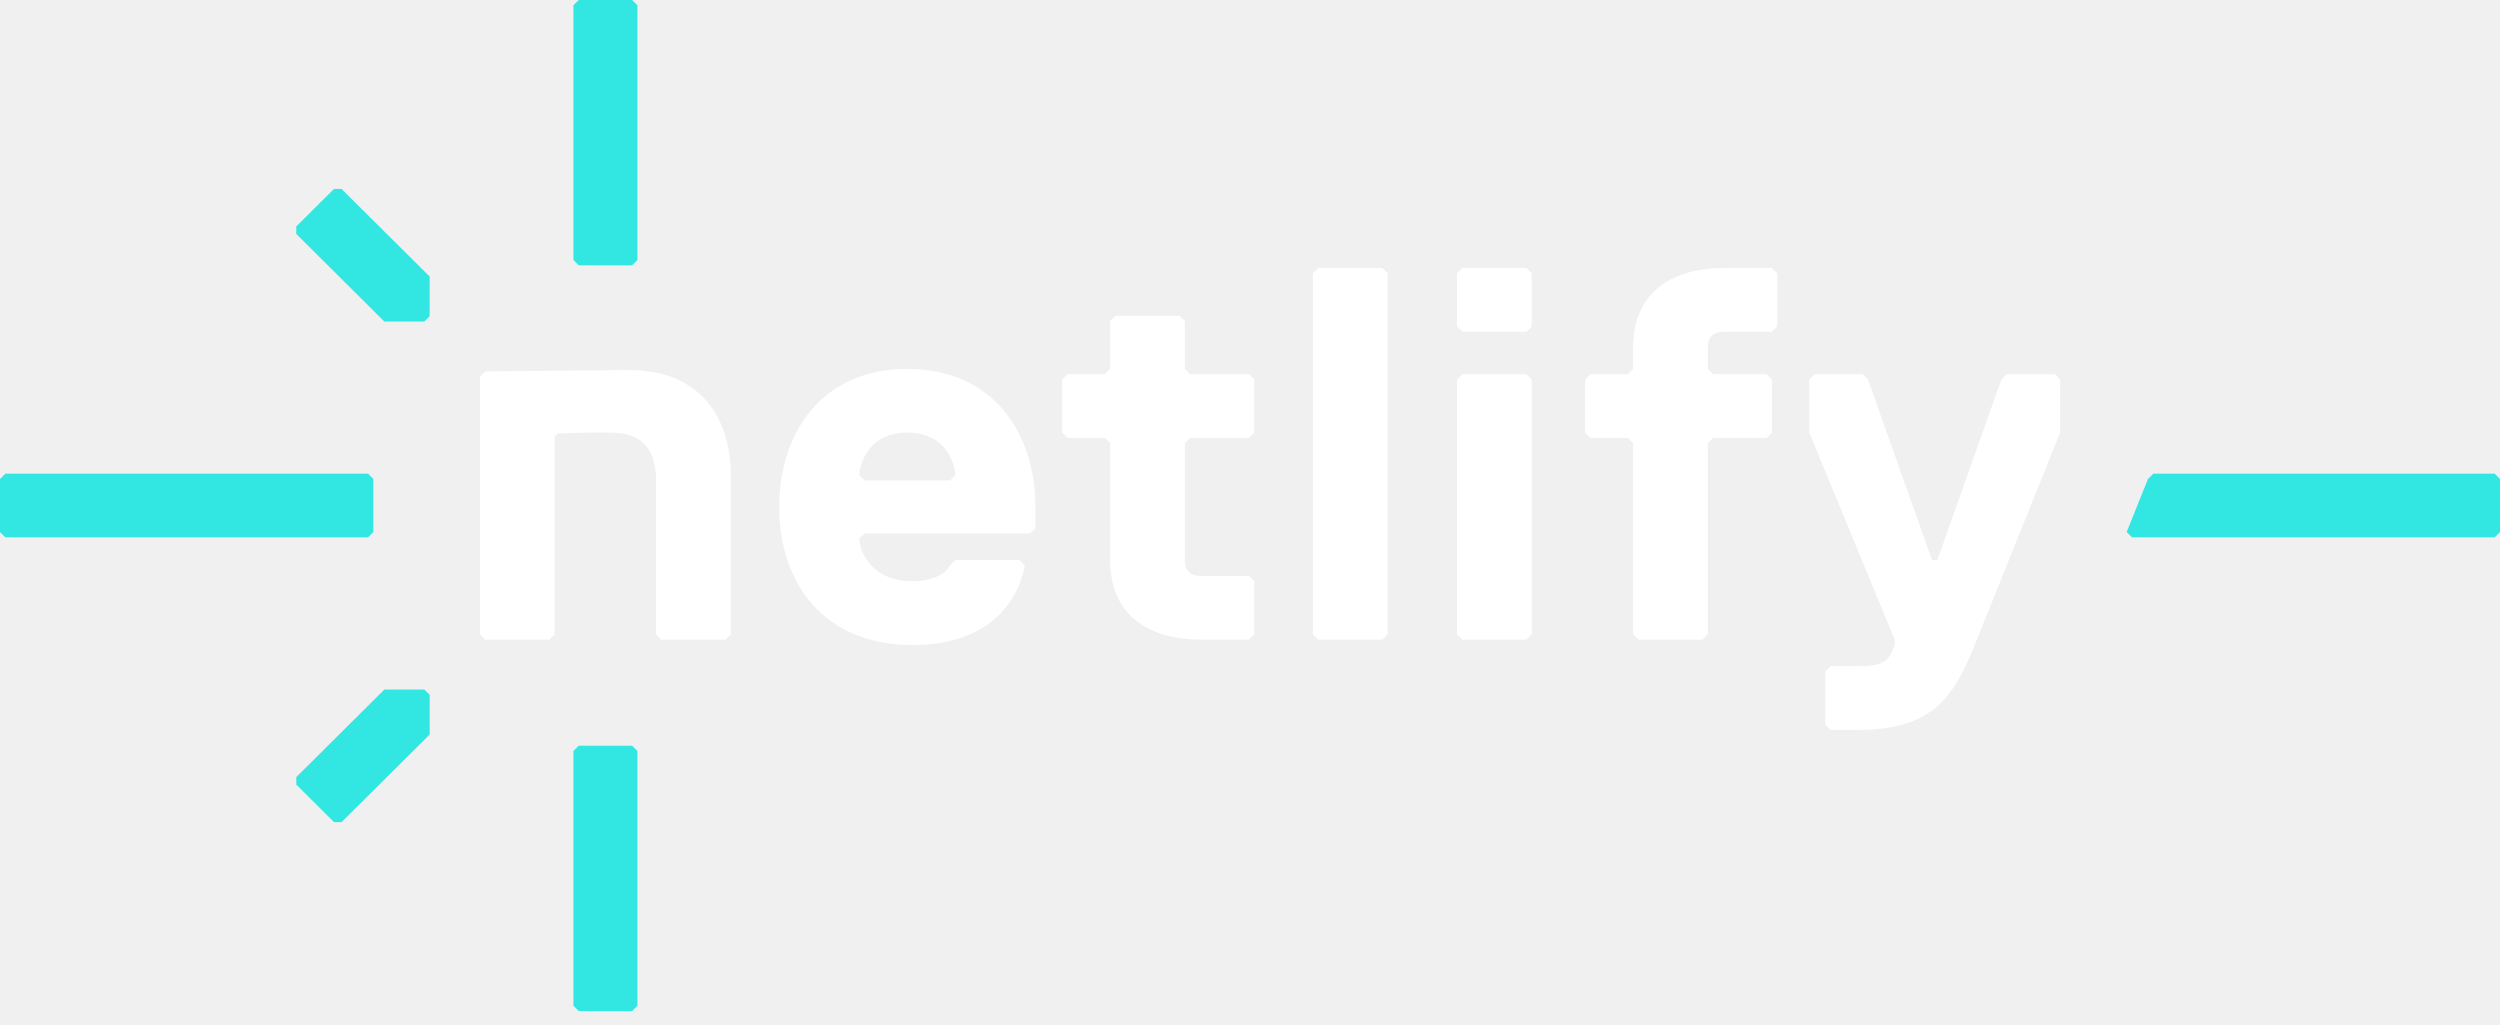
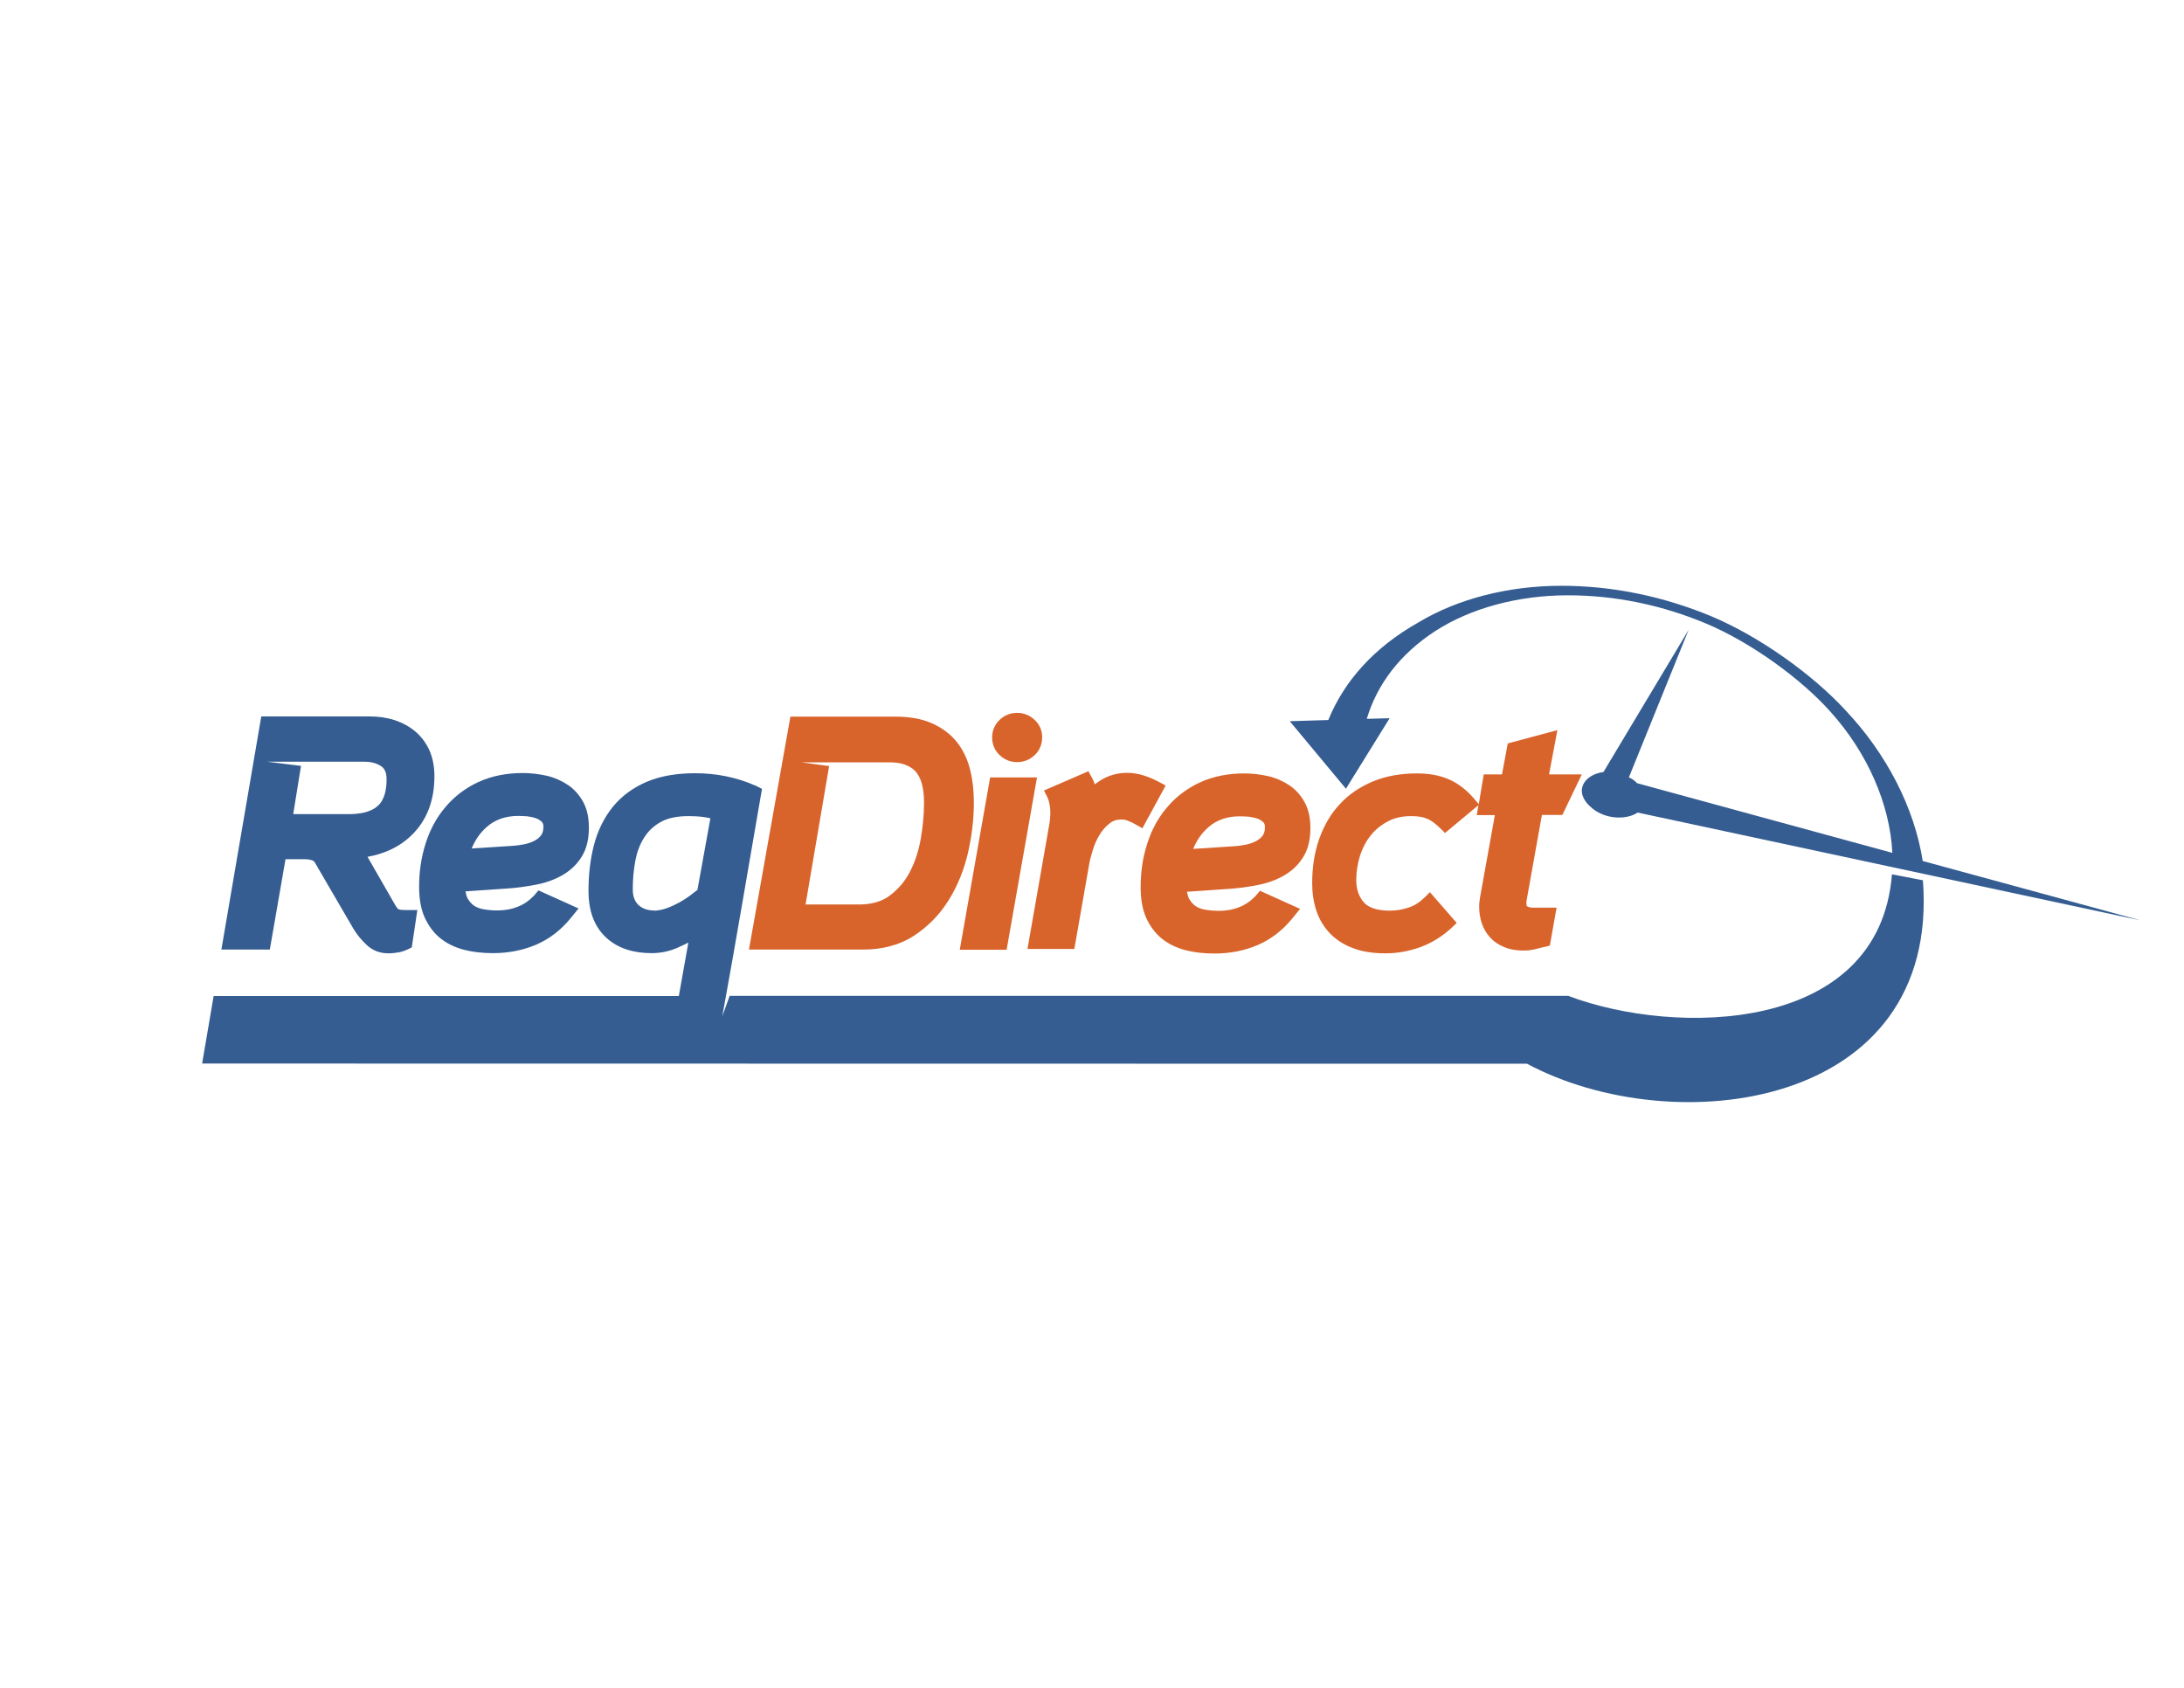
- <svg xmlns="http://www.w3.org/2000/svg" width="122" height="50" viewBox="0 0 122 50" fill="none">
-   <g clip-path="url(#clip0_175_3110)">
-     <path d="M27.983 49.08V36.65L28.243 36.391H30.846L31.107 36.65V49.08L30.846 49.339H28.243L27.983 49.08Z" fill="#32E6E2" />
-     <path d="M27.983 12.688V0.259L28.243 0H30.846L31.107 0.259V12.688L30.846 12.947H28.243L27.983 12.688Z" fill="#32E6E2" />
-     <path d="M16.669 40.12H16.301L14.46 38.288V37.922L18.758 33.648L20.706 33.649L20.968 33.907V35.845L16.669 40.12Z" fill="#32E6E2" />
-     <path d="M16.667 9.22H16.299L14.459 11.051V11.417L18.756 15.691L20.704 15.691L20.966 15.432V13.494L16.667 9.22Z" fill="#32E6E2" />
-     <path d="M0.261 23.116H17.959L18.22 23.375V25.964L17.959 26.223H0.261L0 25.964V23.375L0.261 23.116Z" fill="#32E6E2" />
-     <path d="M105.082 23.116H121.74L122.001 23.375V25.964L121.74 26.223H104.041L103.781 25.964L104.821 23.375L105.082 23.116Z" fill="#32E6E2" />
-     <path d="M50.529 25.775L50.269 26.034H42.195L41.934 26.293C41.934 26.812 42.455 28.366 44.538 28.366C45.32 28.366 46.101 28.107 46.361 27.588L46.622 27.329H49.747L50.008 27.588C49.747 29.142 48.446 31.475 44.538 31.475C40.111 31.475 38.027 28.366 38.027 24.739C38.027 21.112 40.11 18.003 44.278 18.003C48.446 18.003 50.529 21.112 50.529 24.739V25.776V25.775ZM46.622 23.184C46.622 22.924 46.361 21.111 44.278 21.111C42.195 21.111 41.934 22.924 41.934 23.184L42.195 23.443H46.361L46.622 23.184Z" fill="white" />
-     <path d="M57.821 27.329C57.821 27.848 58.082 28.107 58.603 28.107H60.947L61.207 28.366V30.957L60.947 31.216H58.603C56.259 31.216 54.176 30.179 54.176 27.329V21.628L53.915 21.369H52.092L51.832 21.11V18.519L52.092 18.26H53.915L54.176 18.001V15.669L54.436 15.41H57.562L57.822 15.669V18.001L58.083 18.26H60.948L61.208 18.519V21.11L60.948 21.369H58.083L57.822 21.628V27.329H57.821Z" fill="white" />
-     <path d="M67.457 31.216H64.332L64.071 30.957V13.338L64.332 13.079H67.457L67.718 13.338V30.957L67.457 31.216Z" fill="white" />
-     <path d="M74.489 16.188H71.364L71.103 15.929V13.338L71.364 13.079H74.489L74.749 13.338V15.929L74.489 16.188ZM74.489 31.216H71.364L71.103 30.957V18.52L71.364 18.261H74.489L74.749 18.52V30.957L74.489 31.216Z" fill="white" />
-     <path d="M86.73 13.338V15.929L86.469 16.188H84.125C83.604 16.188 83.344 16.447 83.344 16.966V18.003L83.604 18.262H86.209L86.469 18.521V21.112L86.209 21.371H83.604L83.344 21.63V30.958L83.083 31.217H79.957L79.697 30.958V21.63L79.436 21.371H77.614L77.353 21.112V18.521L77.614 18.262H79.436L79.697 18.003V16.966C79.697 14.115 81.78 13.079 84.124 13.079H86.468L86.729 13.338H86.73Z" fill="white" />
-     <path d="M96.366 31.475C95.323 34.066 94.282 35.621 90.636 35.621H89.333L89.073 35.361V32.77L89.333 32.511H90.636C91.938 32.511 92.198 32.252 92.459 31.474V31.215L88.292 21.11V18.519L88.552 18.26H90.896L91.157 18.519L94.282 27.329H94.543L97.668 18.519L97.929 18.26H100.273L100.533 18.519V21.11L96.367 31.474L96.366 31.475Z" fill="white" />
-     <path d="M32.276 31.216L32.016 30.957L32.017 23.449C32.017 22.154 31.506 21.15 29.934 21.117C29.126 21.096 28.201 21.116 27.214 21.157L27.066 21.308L27.068 30.957L26.808 31.216H23.683L23.422 30.957V18.381L23.683 18.122L30.715 18.059C34.237 18.059 35.663 20.467 35.663 23.185V30.957L35.403 31.216H32.276Z" fill="white" />
+ <svg xmlns="http://www.w3.org/2000/svg" xml:space="preserve" width="11in" height="8.5in" style="shape-rendering:geometricPrecision; text-rendering:geometricPrecision; image-rendering:optimizeQuality; fill-rule:evenodd; clip-rule:evenodd" viewBox="0 0 11 8.5">
+   <defs>
+     <style type="text/css">
+    
+     .fil1 {fill:#355D91}
+     .fil2 {fill:#D8642C}
+     .fil0 {fill:white}
+     .fil3 {fill:white;fill-rule:nonzero}
+    
+   </style>
+   </defs>
+   <g id="White_x0020_Background">
+     <rect class="fil0" x="-0.333" y="-0.417" width="11.667" height="9.333" />
  </g>
-   <defs>
-     <clipPath id="clip0_175_3110">
-       <rect width="122" height="49.338" fill="white" />
-     </clipPath>
-   </defs>
+   <g id="Text_x0020_Req_x0020_+_x0020_bottom_x0020_banner">
+     <path class="fil1" d="M7.901 5.016c0.534,0.202 1.565,0.193 1.628,-0.613l0.156 0.03c0.088,1.157 -1.258,1.318 -1.994,0.924l-6.673 -0.001 0.058 -0.34 2.343 3.93701e-006 0.048 -0.269c-0.018,0.009 -0.037,0.018 -0.055,0.026 -0.041,0.018 -0.085,0.027 -0.13,0.027 -0.086,0 -0.169,-0.021 -0.232,-0.081 -0.064,-0.061 -0.086,-0.145 -0.086,-0.231 0,-0.079 0.008,-0.158 0.028,-0.234 0.018,-0.069 0.049,-0.134 0.094,-0.19 0.045,-0.056 0.103,-0.097 0.169,-0.126 0.077,-0.033 0.163,-0.044 0.247,-0.044 0.105,0 0.206,0.02 0.302,0.062l0.001 0 0.033 0.017 -0.004 0.022c-0.065,0.374 -0.128,0.751 -0.196,1.123l0.037 -0.103 4.226 0zm-6.463 -0.689l-0.079 0.455 -0.244 0 0.201 -1.174 0.548 0c0.042,0 0.085,0.006 0.125,0.019 0.038,0.013 0.072,0.031 0.103,0.057 0.031,0.026 0.054,0.058 0.071,0.095 0.018,0.041 0.025,0.086 0.025,0.13 0,0.107 -0.029,0.206 -0.103,0.285 -0.064,0.068 -0.145,0.105 -0.234,0.121l0.139 0.242c0.003,0.005 0.012,0.02 0.017,0.022 0.01,0.004 0.028,0.004 0.039,0.004l0.056 0 -0.028 0.188 -0.014 0.007c-0.016,0.008 -0.034,0.015 -0.052,0.018 -0.017,0.003 -0.034,0.005 -0.051,0.005 -0.042,0 -0.079,-0.013 -0.11,-0.042 -0.026,-0.024 -0.049,-0.052 -0.067,-0.082l-0.194 -0.333c-0.004,-0.006 -0.008,-0.01 -0.015,-0.012 -0.011,-0.003 -0.022,-0.005 -0.034,-0.005l-0.098 0zm0.039 -0.227l0.279 0c0.049,0 0.108,-0.007 0.146,-0.041 0.037,-0.032 0.045,-0.088 0.045,-0.134 0,-0.025 -0.005,-0.052 -0.028,-0.067 -0.025,-0.016 -0.054,-0.022 -0.083,-0.022 -0.164,0 -0.326,3.93701e-005 -0.49,3.93701e-005l0.17 0.021 -0.039 0.242zm0.868 0.391c0.002,0.012 0.005,0.024 0.01,0.033 0.008,0.014 0.018,0.026 0.031,0.036 0.015,0.01 0.031,0.016 0.049,0.019 0.023,0.004 0.046,0.006 0.069,0.006 0.035,0 0.069,-0.005 0.102,-0.018 0.032,-0.012 0.06,-0.032 0.084,-0.057l0.022 -0.026 0.202 0.091 -0.039 0.048c-0.048,0.059 -0.106,0.105 -0.176,0.135 -0.069,0.029 -0.142,0.042 -0.216,0.042 -0.05,0 -0.101,-0.005 -0.15,-0.018 -0.044,-0.012 -0.084,-0.031 -0.119,-0.06 -0.034,-0.029 -0.059,-0.065 -0.077,-0.106 -0.02,-0.047 -0.026,-0.1 -0.026,-0.151 0,-0.074 0.01,-0.147 0.033,-0.218 0.021,-0.067 0.054,-0.129 0.099,-0.182 0.045,-0.054 0.101,-0.096 0.165,-0.126 0.071,-0.033 0.148,-0.046 0.225,-0.046 0.041,0 0.082,0.005 0.122,0.014 0.038,0.009 0.074,0.025 0.107,0.047 0.032,0.022 0.057,0.051 0.076,0.086 0.021,0.039 0.028,0.084 0.028,0.128 0,0.051 -0.009,0.103 -0.036,0.146 -0.024,0.039 -0.056,0.069 -0.095,0.092 -0.041,0.024 -0.087,0.04 -0.134,0.049 -0.051,0.01 -0.102,0.017 -0.154,0.02l-0.203 0.014zm0.031 -0.218l0.185 -0.012c0.022,-0.001 0.045,-0.003 0.067,-0.007 0.02,-0.003 0.039,-0.008 0.058,-0.017 0.015,-0.007 0.028,-0.016 0.038,-0.029 0.01,-0.012 0.013,-0.028 0.013,-0.044 0,-0.009 -0.001,-0.018 -0.008,-0.025 -0.008,-0.008 -0.018,-0.014 -0.029,-0.018 -0.014,-0.005 -0.029,-0.008 -0.044,-0.01 -0.015,-0.001 -0.03,-0.002 -0.045,-0.002 -0.06,0 -0.115,0.016 -0.16,0.056 -0.034,0.03 -0.058,0.066 -0.075,0.107zm1.137 0.207l0.065 -0.359c-0.013,-0.003 -0.026,-0.006 -0.039,-0.007 -0.023,-0.003 -0.046,-0.004 -0.07,-0.004 -0.047,0 -0.099,0.006 -0.14,0.029 -0.035,0.019 -0.063,0.045 -0.084,0.078 -0.023,0.036 -0.037,0.075 -0.045,0.117 -0.009,0.048 -0.013,0.096 -0.013,0.145 0,0.03 0.007,0.058 0.029,0.079 0.023,0.021 0.052,0.027 0.083,0.028 0.021,-0.001 0.042,-0.006 0.061,-0.013 0.022,-0.008 0.043,-0.018 0.063,-0.029 0.019,-0.011 0.037,-0.022 0.054,-0.035 0.012,-0.009 0.023,-0.018 0.035,-0.027z" />
+   </g>
+   <g id="Clock_x0020_element">
+     <path class="fil1" d="M6.691 3.624c0.08,-0.195 0.23,-0.364 0.454,-0.49 0.196,-0.118 0.452,-0.184 0.718,-0.184 0.266,0 0.521,0.056 0.755,0.153 0.244,0.102 0.513,0.295 0.678,0.475 0.205,0.217 0.346,0.489 0.388,0.758l1.097 0.299 -2.533 -0.543c-0.051,0.035 -0.154,0.038 -0.227,-0.02 -0.104,-0.084 -0.042,-0.172 0.055,-0.184l0.429 -0.716 -0.301 0.743c0.018,0.007 0.032,0.019 0.041,0.029l1.286 0.351c-0.012,-0.246 -0.126,-0.504 -0.311,-0.71 -0.148,-0.166 -0.398,-0.348 -0.625,-0.444 -0.219,-0.092 -0.457,-0.144 -0.705,-0.143 -0.248,0.001 -0.483,0.066 -0.658,0.178 -0.183,0.118 -0.297,0.273 -0.348,0.444l0.115 -0.003 -0.22 0.355 -0.283 -0.34 0.195 -0.006z" />
+   </g>
+   <g id="Text_x0020_Direct">
+     <path class="fil2" d="M3.772 4.783l0.209 -1.174 0.527 0c0.064,0 0.131,0.008 0.189,0.035 0.049,0.022 0.092,0.054 0.125,0.096 0.032,0.042 0.053,0.089 0.065,0.14 0.013,0.053 0.018,0.108 0.018,0.162 0,0.086 -0.011,0.172 -0.03,0.255 -0.02,0.084 -0.052,0.165 -0.098,0.238 -0.045,0.072 -0.103,0.131 -0.173,0.177 -0.077,0.05 -0.165,0.07 -0.256,0.07l-0.578 0zm1.351 -1.193c0.034,0 0.063,0.012 0.088,0.035 0.025,0.024 0.038,0.053 0.038,0.088 0,0.034 -0.012,0.065 -0.037,0.089 -0.025,0.024 -0.055,0.036 -0.089,0.036 -0.034,0 -0.064,-0.012 -0.089,-0.036 -0.025,-0.024 -0.037,-0.054 -0.037,-0.089 0,-0.034 0.013,-0.064 0.038,-0.088 0.024,-0.023 0.054,-0.035 0.088,-0.035zm-0.289 1.193l0.153 -0.868 0.236 0 -0.153 0.868 -0.236 0zm0.681 -0.834c0.016,-0.012 0.033,-0.023 0.051,-0.032 0.035,-0.017 0.073,-0.025 0.112,-0.025 0.059,0 0.116,0.022 0.167,0.05l0.026 0.014 -0.117 0.215 -0.027 -0.015c-0.015,-0.009 -0.031,-0.017 -0.047,-0.023 -0.01,-0.004 -0.021,-0.006 -0.032,-0.006 -0.023,0 -0.043,0.006 -0.061,0.021 -0.02,0.016 -0.037,0.036 -0.05,0.058 -0.015,0.025 -0.026,0.051 -0.034,0.078 -0.008,0.026 -0.015,0.052 -0.019,0.079l-0.073 0.416 -0.236 0 0.11 -0.628c0.002,-0.011 0.003,-0.021 0.004,-0.032 0.001,-0.01 0.001,-0.02 0.001,-0.03 0,-0.027 -0.005,-0.055 -0.017,-0.079l-0.015 -0.029 0.224 -0.097 0.013 0.024c0.008,0.013 0.014,0.027 0.019,0.042zm1.622 -0.054c0.056,0 0.112,0.008 0.163,0.031 0.052,0.023 0.095,0.06 0.131,0.104l0.017 0.02 0.025 -0.15 0.092 0 0.029 -0.156 0.25 -0.067 -0.042 0.223 0.165 0 -0.098 0.204 -0.103 0 -0.077 0.43 -0 0.001c-0,0.002 -0.001,0.004 -0.001,0.006 0,0.004 0,0.007 0,0.011 0,0.004 0,0.009 0.003,0.011 0.005,0.007 0.025,0.008 0.033,0.008l0.116 0 -0.034 0.191 -0.019 0.005c-0.018,0.004 -0.036,0.008 -0.054,0.013 -0.02,0.005 -0.04,0.007 -0.061,0.007 -0.033,0 -0.067,-0.005 -0.097,-0.018 -0.027,-0.011 -0.051,-0.027 -0.07,-0.048 -0.019,-0.021 -0.033,-0.045 -0.042,-0.072 -0.009,-0.027 -0.013,-0.056 -0.013,-0.084 0,-0.016 0.002,-0.033 0.005,-0.049l0.074 -0.411 -0.091 0 0.008 -0.05 -0.168 0.14 -0.019 -0.019c-0.011,-0.011 -0.023,-0.022 -0.036,-0.032 -0.01,-0.007 -0.02,-0.014 -0.031,-0.019 -0.011,-0.005 -0.023,-0.009 -0.036,-0.011 -0.016,-0.003 -0.032,-0.004 -0.048,-0.004 -0.041,0 -0.081,0.007 -0.117,0.026 -0.034,0.018 -0.063,0.041 -0.087,0.071 -0.025,0.031 -0.042,0.065 -0.054,0.102 -0.012,0.039 -0.019,0.08 -0.019,0.122 0,0.042 0.01,0.081 0.038,0.113 0.03,0.035 0.088,0.042 0.131,0.042 0.032,0 0.063,-0.005 0.093,-0.015 0.033,-0.01 0.062,-0.031 0.086,-0.055l0.023 -0.023 0.135 0.155 -0.021 0.02c-0.047,0.044 -0.101,0.08 -0.163,0.102 -0.056,0.02 -0.114,0.031 -0.174,0.031 -0.055,0 -0.112,-0.006 -0.164,-0.026 -0.044,-0.016 -0.084,-0.041 -0.117,-0.075 -0.031,-0.033 -0.054,-0.071 -0.068,-0.114 -0.015,-0.045 -0.021,-0.092 -0.021,-0.139 0,-0.075 0.01,-0.15 0.035,-0.221 0.023,-0.065 0.056,-0.125 0.103,-0.175 0.046,-0.051 0.103,-0.088 0.166,-0.115 0.07,-0.029 0.145,-0.041 0.221,-0.041zm-1.158 0.598c0.002,0.012 0.005,0.024 0.01,0.033 0.008,0.014 0.018,0.026 0.031,0.036 0.015,0.01 0.031,0.016 0.049,0.019 0.023,0.004 0.046,0.006 0.069,0.006 0.035,0 0.069,-0.005 0.102,-0.018 0.032,-0.012 0.06,-0.032 0.084,-0.057l0.022 -0.026 0.202 0.091 -0.039 0.048c-0.048,0.059 -0.106,0.105 -0.176,0.135 -0.069,0.029 -0.142,0.042 -0.216,0.042 -0.05,0 -0.101,-0.005 -0.15,-0.018 -0.044,-0.012 -0.084,-0.031 -0.119,-0.06 -0.034,-0.029 -0.059,-0.065 -0.077,-0.106 -0.02,-0.047 -0.026,-0.1 -0.026,-0.151 0,-0.074 0.01,-0.147 0.033,-0.218 0.021,-0.067 0.054,-0.129 0.099,-0.182 0.045,-0.054 0.101,-0.096 0.165,-0.126 0.071,-0.033 0.148,-0.046 0.225,-0.046 0.041,0 0.082,0.005 0.122,0.014 0.038,0.009 0.074,0.025 0.107,0.047 0.032,0.022 0.057,0.051 0.076,0.086 0.021,0.039 0.028,0.084 0.028,0.128 0,0.051 -0.009,0.103 -0.036,0.146 -0.024,0.039 -0.056,0.069 -0.095,0.092 -0.041,0.024 -0.087,0.04 -0.134,0.049 -0.051,0.01 -0.102,0.017 -0.154,0.02l-0.203 0.014zm0.031 -0.218l0.185 -0.012c0.022,-0.001 0.045,-0.003 0.067,-0.007 0.02,-0.003 0.039,-0.008 0.058,-0.017 0.015,-0.007 0.028,-0.016 0.038,-0.029 0.01,-0.012 0.013,-0.028 0.013,-0.044 0,-0.009 -0.001,-0.018 -0.008,-0.025 -0.008,-0.008 -0.018,-0.014 -0.029,-0.018 -0.014,-0.005 -0.029,-0.008 -0.044,-0.01 -0.015,-0.001 -0.03,-0.002 -0.045,-0.002 -0.06,0 -0.115,0.016 -0.16,0.056 -0.034,0.03 -0.058,0.066 -0.075,0.107zm-1.954 0.28l0.269 0c0.056,0 0.113,-0.011 0.158,-0.046 0.043,-0.033 0.077,-0.073 0.101,-0.121 0.027,-0.052 0.044,-0.109 0.054,-0.167 0.01,-0.059 0.016,-0.118 0.016,-0.178 0,-0.028 -0.002,-0.057 -0.008,-0.084 -0.005,-0.023 -0.013,-0.044 -0.026,-0.063 -0.013,-0.019 -0.031,-0.032 -0.052,-0.041 -0.028,-0.013 -0.062,-0.016 -0.092,-0.016 -0.147,0 -0.294,0 -0.44,0l0.14 0.019 -0.119 0.699z" />
+   </g>
</svg>
